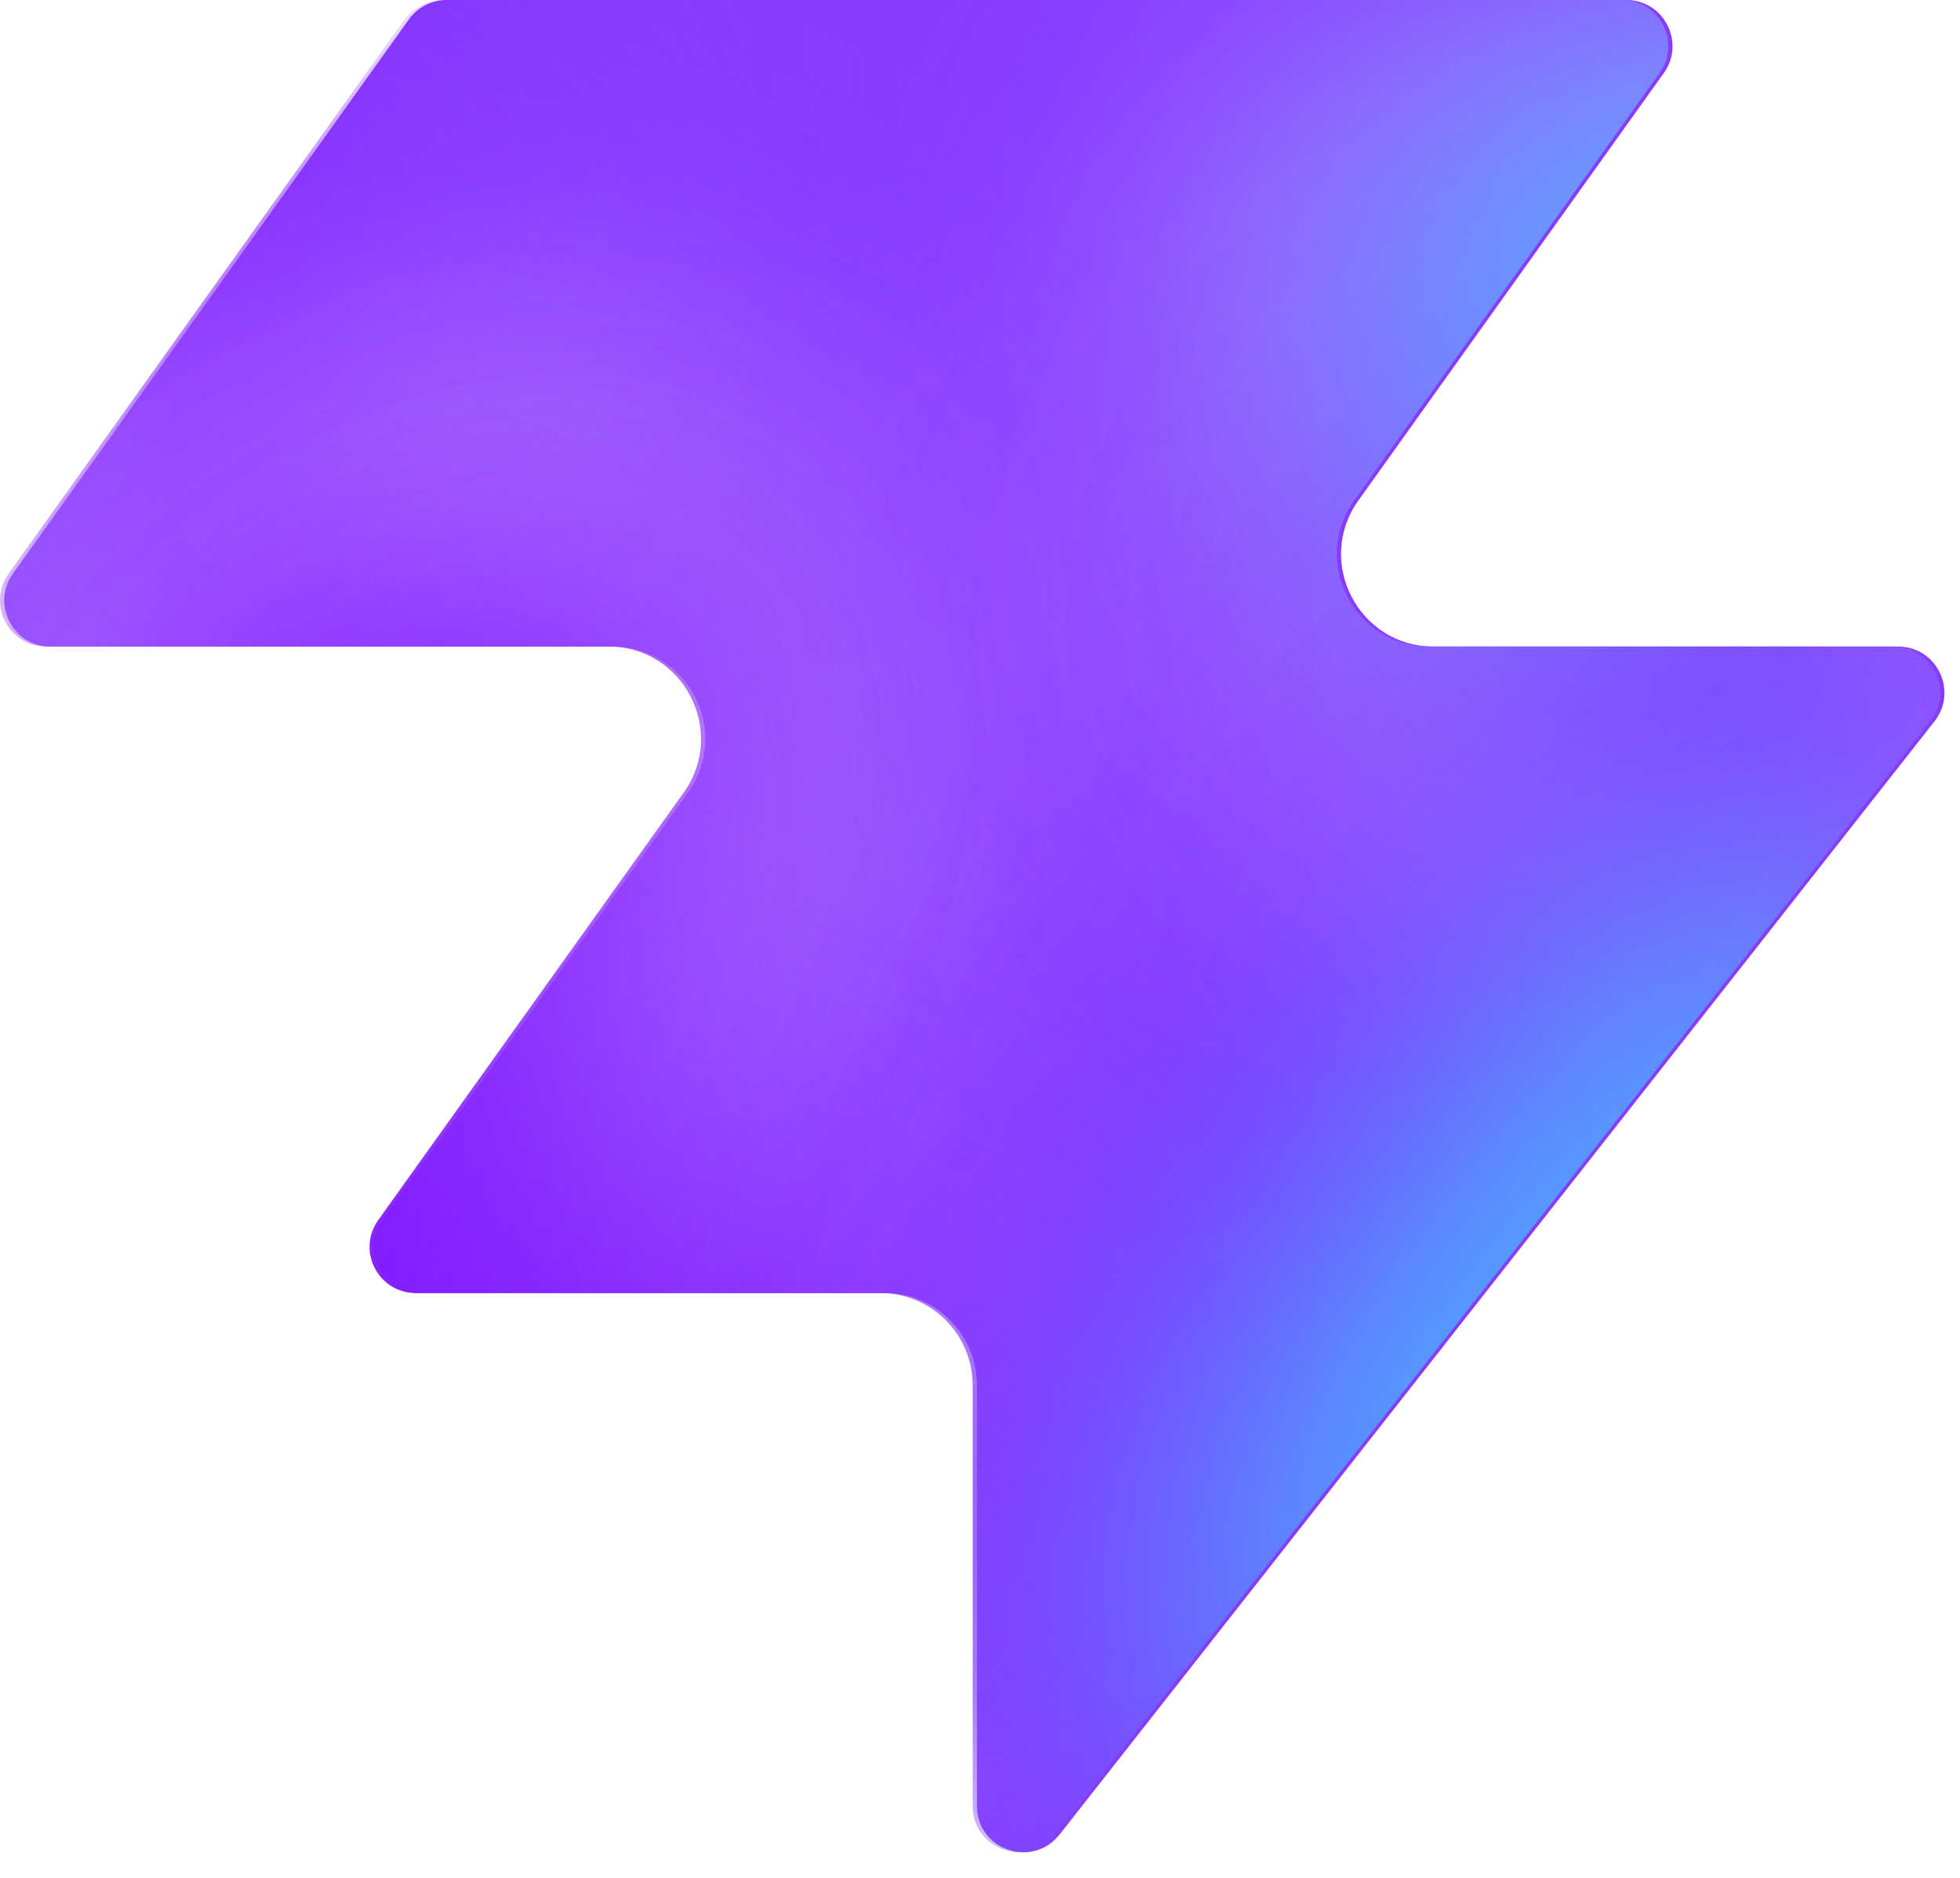
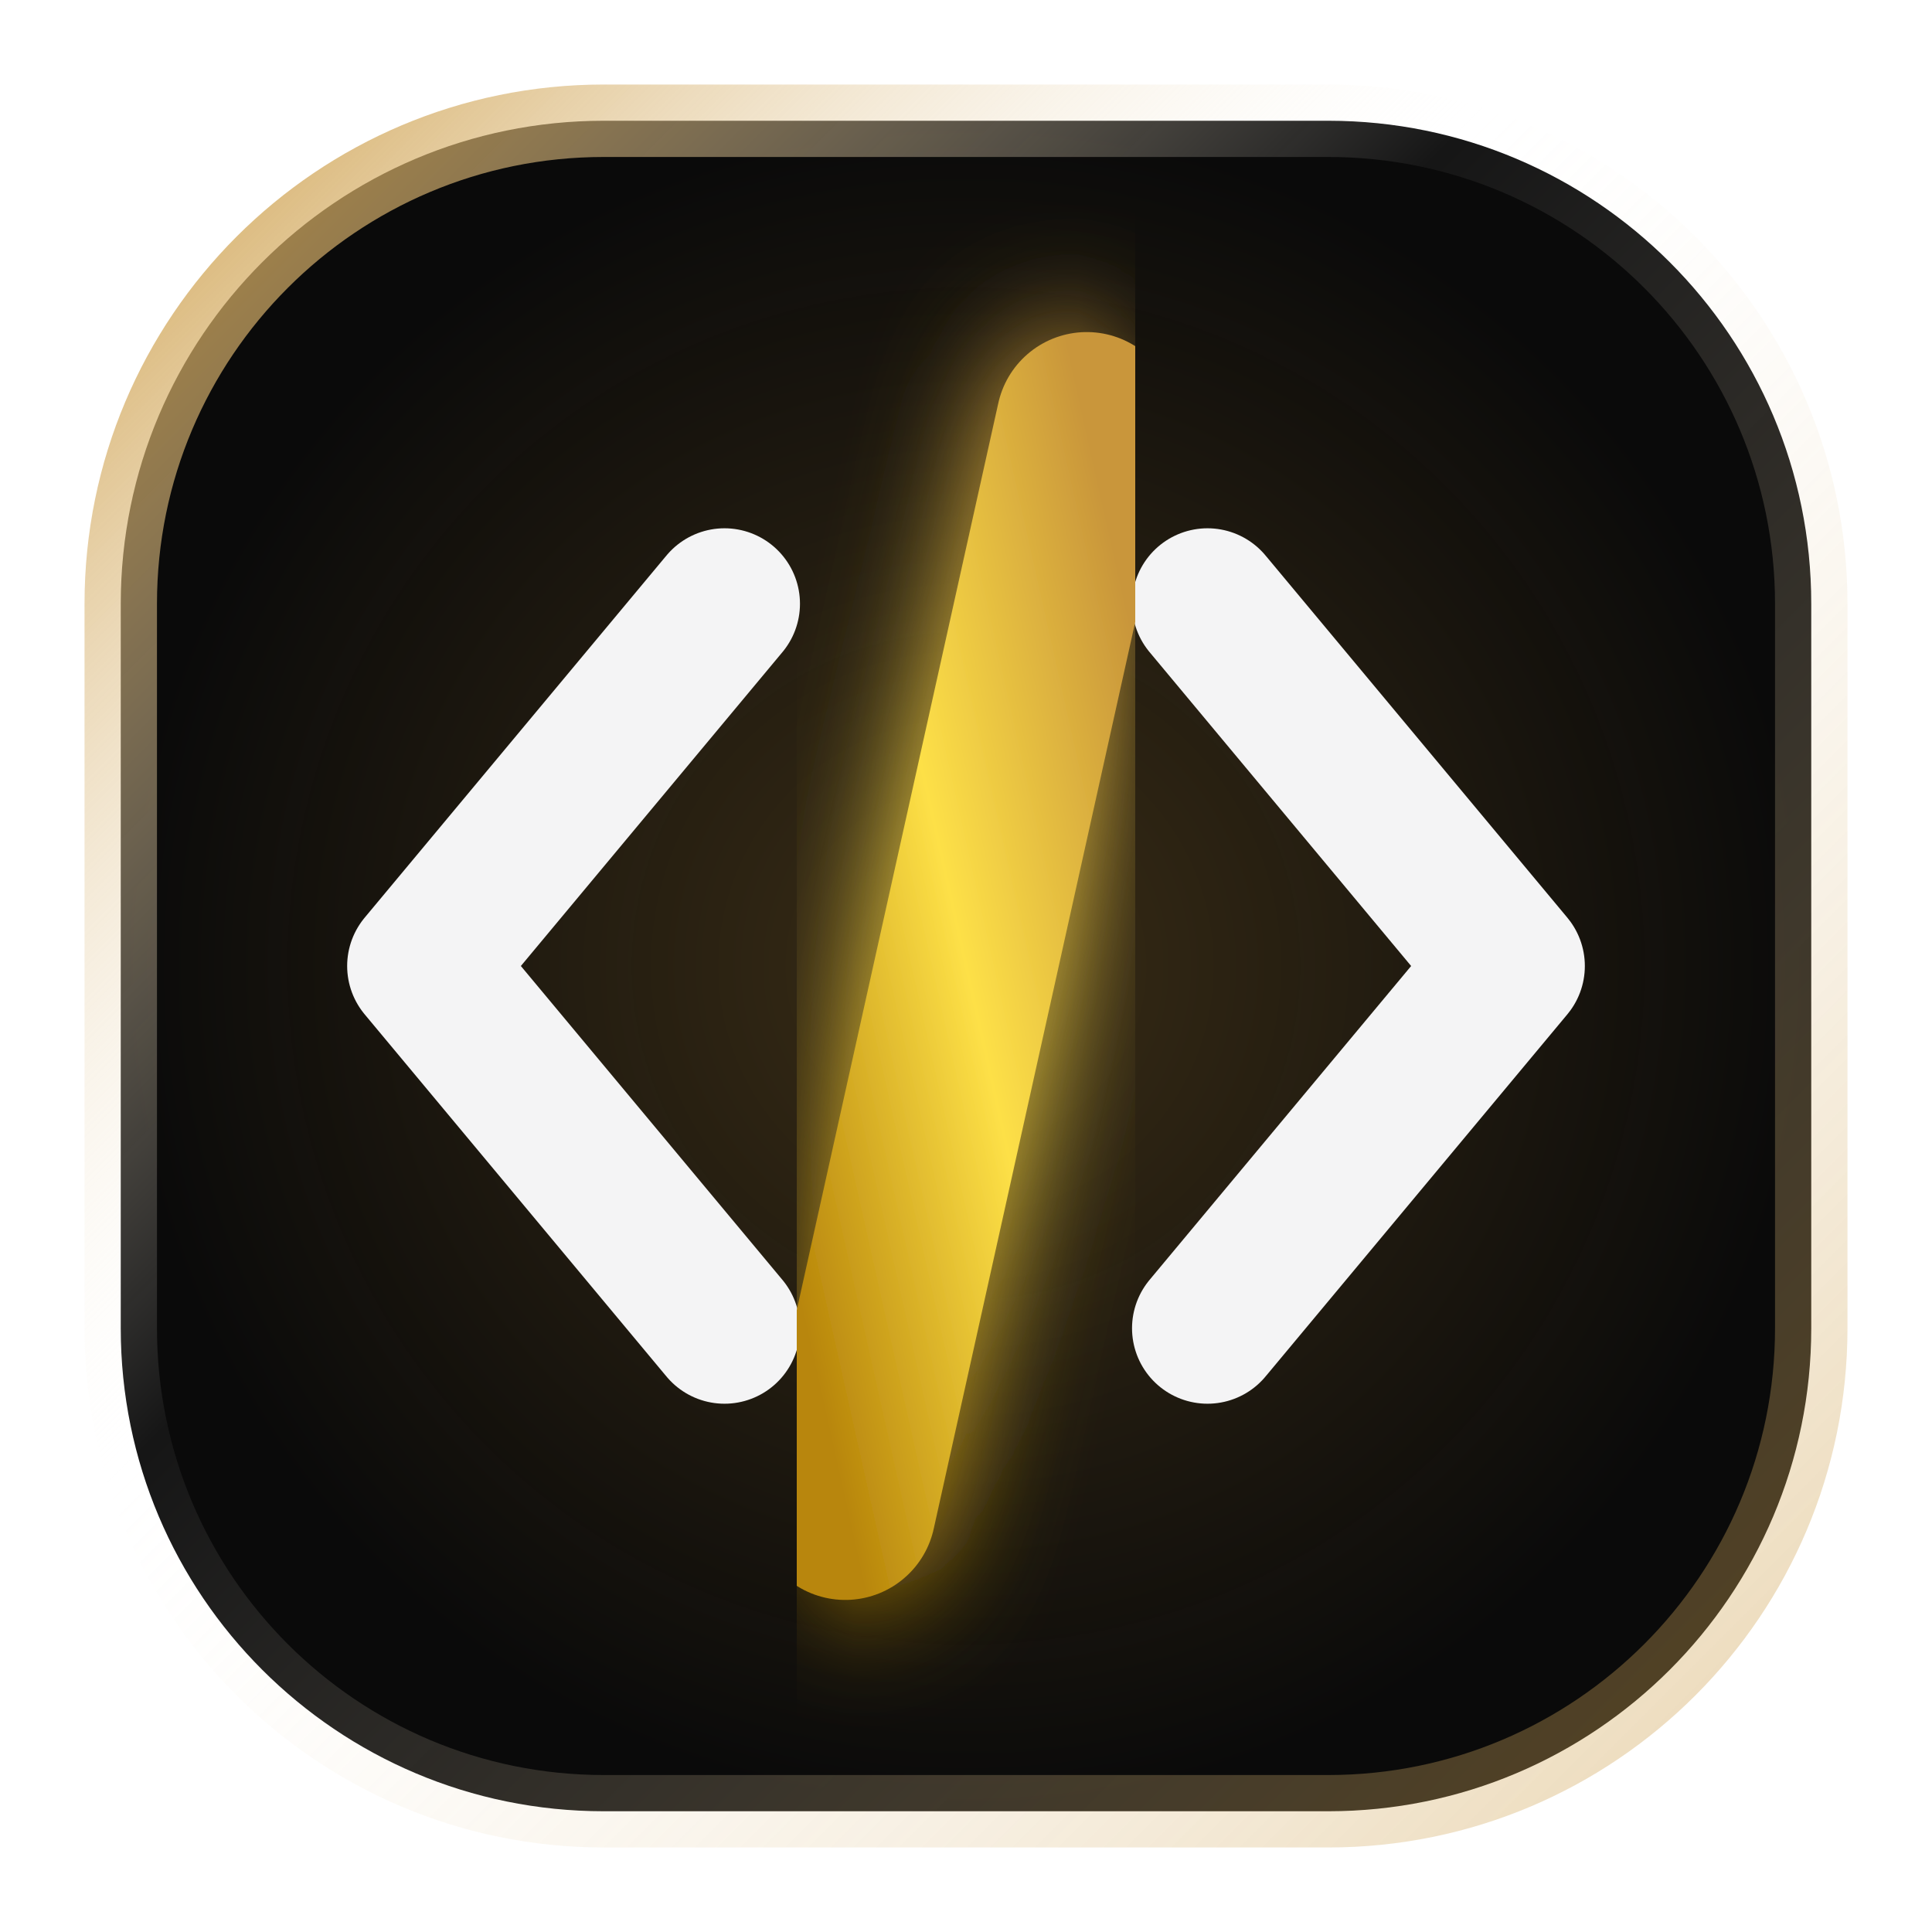
- <svg xmlns="http://www.w3.org/2000/svg" width="48" height="46" fill="none" viewBox="0 0 48 46">
-   <path fill="#863bff" d="M25.946 44.938c-.664.845-2.021.375-2.021-.698V33.937a2.26 2.26 0 0 0-2.262-2.262H10.287c-.92 0-1.456-1.04-.92-1.788l7.48-10.471c1.07-1.497 0-3.578-1.842-3.578H1.237c-.92 0-1.456-1.04-.92-1.788L10.013.474c.214-.297.556-.474.92-.474h28.894c.92 0 1.456 1.04.92 1.788l-7.48 10.471c-1.07 1.498 0 3.579 1.842 3.579h11.377c.943 0 1.473 1.088.89 1.83L25.947 44.94z" style="fill:#863bff;fill:color(display-p3 .525 .23 1);fill-opacity:1" />
-   <mask id="a" width="48" height="46" x="0" y="0" maskUnits="userSpaceOnUse" style="mask-type:alpha">
-     <path fill="#000" d="M25.842 44.938c-.664.844-2.021.375-2.021-.698V33.937a2.26 2.26 0 0 0-2.262-2.262H10.183c-.92 0-1.456-1.04-.92-1.788l7.48-10.471c1.07-1.498 0-3.579-1.842-3.579H1.133c-.92 0-1.456-1.04-.92-1.787L9.91.473c.214-.297.556-.474.92-.474h28.894c.92 0 1.456 1.04.92 1.788l-7.48 10.471c-1.07 1.498 0 3.578 1.842 3.578h11.377c.943 0 1.473 1.088.89 1.832L25.843 44.94z" style="fill:#000;fill-opacity:1" />
-   </mask>
-   <g mask="url(#a)">
-     <g filter="url(#b)">
-       <ellipse cx="5.508" cy="14.704" fill="#ede6ff" rx="5.508" ry="14.704" style="fill:#ede6ff;fill:color(display-p3 .927 .903 1);fill-opacity:1" transform="matrix(.00324 1 1 -.00324 -4.47 31.516)" />
-     </g>
-     <g filter="url(#c)">
-       <ellipse cx="10.399" cy="29.851" fill="#ede6ff" rx="10.399" ry="29.851" style="fill:#ede6ff;fill:color(display-p3 .927 .903 1);fill-opacity:1" transform="matrix(.00324 1 1 -.00324 -39.328 7.883)" />
-     </g>
-     <g filter="url(#d)">
-       <ellipse cx="5.508" cy="30.487" fill="#7e14ff" rx="5.508" ry="30.487" style="fill:#7e14ff;fill:color(display-p3 .492 .077 1);fill-opacity:1" transform="rotate(89.814 -25.913 -14.639)scale(1 -1)" />
-     </g>
-     <g filter="url(#e)">
-       <ellipse cx="5.508" cy="30.599" fill="#7e14ff" rx="5.508" ry="30.599" style="fill:#7e14ff;fill:color(display-p3 .492 .077 1);fill-opacity:1" transform="rotate(89.814 -32.644 -3.334)scale(1 -1)" />
-     </g>
-     <g filter="url(#f)">
-       <ellipse cx="5.508" cy="30.599" fill="#7e14ff" rx="5.508" ry="30.599" style="fill:#7e14ff;fill:color(display-p3 .492 .077 1);fill-opacity:1" transform="matrix(.00324 1 1 -.00324 -34.34 30.47)" />
-     </g>
-     <g filter="url(#g)">
-       <ellipse cx="14.072" cy="22.078" fill="#ede6ff" rx="14.072" ry="22.078" style="fill:#ede6ff;fill:color(display-p3 .927 .903 1);fill-opacity:1" transform="rotate(93.35 24.506 48.493)scale(-1 1)" />
-     </g>
-     <g filter="url(#h)">
-       <ellipse cx="3.47" cy="21.501" fill="#7e14ff" rx="3.47" ry="21.501" style="fill:#7e14ff;fill:color(display-p3 .492 .077 1);fill-opacity:1" transform="rotate(89.009 28.708 47.59)scale(-1 1)" />
-     </g>
-     <g filter="url(#i)">
-       <ellipse cx="3.47" cy="21.501" fill="#7e14ff" rx="3.47" ry="21.501" style="fill:#7e14ff;fill:color(display-p3 .492 .077 1);fill-opacity:1" transform="rotate(89.009 28.708 47.59)scale(-1 1)" />
-     </g>
-     <g filter="url(#j)">
-       <ellipse cx=".387" cy="8.972" fill="#7e14ff" rx="4.407" ry="29.108" style="fill:#7e14ff;fill:color(display-p3 .492 .077 1);fill-opacity:1" transform="rotate(39.51 .387 8.972)" />
-     </g>
-     <g filter="url(#k)">
-       <ellipse cx="47.523" cy="-6.092" fill="#7e14ff" rx="4.407" ry="29.108" style="fill:#7e14ff;fill:color(display-p3 .492 .077 1);fill-opacity:1" transform="rotate(37.892 47.523 -6.092)" />
-     </g>
-     <g filter="url(#l)">
-       <ellipse cx="41.412" cy="6.333" fill="#47bfff" rx="5.971" ry="9.665" style="fill:#47bfff;fill:color(display-p3 .28 .748 1);fill-opacity:1" transform="rotate(37.892 41.412 6.333)" />
-     </g>
-     <g filter="url(#m)">
-       <ellipse cx="-1.879" cy="38.332" fill="#7e14ff" rx="4.407" ry="29.108" style="fill:#7e14ff;fill:color(display-p3 .492 .077 1);fill-opacity:1" transform="rotate(37.892 -1.88 38.332)" />
-     </g>
-     <g filter="url(#n)">
-       <ellipse cx="-1.879" cy="38.332" fill="#7e14ff" rx="4.407" ry="29.108" style="fill:#7e14ff;fill:color(display-p3 .492 .077 1);fill-opacity:1" transform="rotate(37.892 -1.88 38.332)" />
-     </g>
-     <g filter="url(#o)">
-       <ellipse cx="35.651" cy="29.907" fill="#7e14ff" rx="4.407" ry="29.108" style="fill:#7e14ff;fill:color(display-p3 .492 .077 1);fill-opacity:1" transform="rotate(37.892 35.651 29.907)" />
-     </g>
-     <g filter="url(#p)">
-       <ellipse cx="38.418" cy="32.4" fill="#47bfff" rx="5.971" ry="15.297" style="fill:#47bfff;fill:color(display-p3 .28 .748 1);fill-opacity:1" transform="rotate(37.892 38.418 32.4)" />
-     </g>
-   </g>
+ <svg xmlns="http://www.w3.org/2000/svg" viewBox="0 0 32 32">
  <defs>
-     <filter id="b" width="60.045" height="41.654" x="-19.77" y="16.149" color-interpolation-filters="sRGB" filterUnits="userSpaceOnUse">
-       <feFlood flood-opacity="0" result="BackgroundImageFix" />
-       <feBlend in="SourceGraphic" in2="BackgroundImageFix" result="shape" />
-       <feGaussianBlur result="effect1_foregroundBlur_2002_17158" stdDeviation="7.659" />
-     </filter>
-     <filter id="c" width="90.34" height="51.437" x="-54.613" y="-7.533" color-interpolation-filters="sRGB" filterUnits="userSpaceOnUse">
-       <feFlood flood-opacity="0" result="BackgroundImageFix" />
-       <feBlend in="SourceGraphic" in2="BackgroundImageFix" result="shape" />
-       <feGaussianBlur result="effect1_foregroundBlur_2002_17158" stdDeviation="7.659" />
-     </filter>
-     <filter id="d" width="79.355" height="29.4" x="-49.64" y="2.03" color-interpolation-filters="sRGB" filterUnits="userSpaceOnUse">
-       <feFlood flood-opacity="0" result="BackgroundImageFix" />
-       <feBlend in="SourceGraphic" in2="BackgroundImageFix" result="shape" />
-       <feGaussianBlur result="effect1_foregroundBlur_2002_17158" stdDeviation="4.596" />
-     </filter>
-     <filter id="e" width="79.579" height="29.4" x="-45.045" y="20.029" color-interpolation-filters="sRGB" filterUnits="userSpaceOnUse">
-       <feFlood flood-opacity="0" result="BackgroundImageFix" />
-       <feBlend in="SourceGraphic" in2="BackgroundImageFix" result="shape" />
-       <feGaussianBlur result="effect1_foregroundBlur_2002_17158" stdDeviation="4.596" />
-     </filter>
-     <filter id="f" width="79.579" height="29.4" x="-43.513" y="21.178" color-interpolation-filters="sRGB" filterUnits="userSpaceOnUse">
-       <feFlood flood-opacity="0" result="BackgroundImageFix" />
-       <feBlend in="SourceGraphic" in2="BackgroundImageFix" result="shape" />
-       <feGaussianBlur result="effect1_foregroundBlur_2002_17158" stdDeviation="4.596" />
-     </filter>
-     <filter id="g" width="74.749" height="58.852" x="15.756" y="-17.901" color-interpolation-filters="sRGB" filterUnits="userSpaceOnUse">
-       <feFlood flood-opacity="0" result="BackgroundImageFix" />
-       <feBlend in="SourceGraphic" in2="BackgroundImageFix" result="shape" />
-       <feGaussianBlur result="effect1_foregroundBlur_2002_17158" stdDeviation="7.659" />
-     </filter>
-     <filter id="h" width="61.377" height="25.362" x="23.548" y="2.284" color-interpolation-filters="sRGB" filterUnits="userSpaceOnUse">
-       <feFlood flood-opacity="0" result="BackgroundImageFix" />
-       <feBlend in="SourceGraphic" in2="BackgroundImageFix" result="shape" />
-       <feGaussianBlur result="effect1_foregroundBlur_2002_17158" stdDeviation="4.596" />
-     </filter>
-     <filter id="i" width="61.377" height="25.362" x="23.548" y="2.284" color-interpolation-filters="sRGB" filterUnits="userSpaceOnUse">
-       <feFlood flood-opacity="0" result="BackgroundImageFix" />
-       <feBlend in="SourceGraphic" in2="BackgroundImageFix" result="shape" />
-       <feGaussianBlur result="effect1_foregroundBlur_2002_17158" stdDeviation="4.596" />
-     </filter>
-     <filter id="j" width="56.045" height="63.649" x="-27.636" y="-22.853" color-interpolation-filters="sRGB" filterUnits="userSpaceOnUse">
-       <feFlood flood-opacity="0" result="BackgroundImageFix" />
-       <feBlend in="SourceGraphic" in2="BackgroundImageFix" result="shape" />
-       <feGaussianBlur result="effect1_foregroundBlur_2002_17158" stdDeviation="4.596" />
-     </filter>
-     <filter id="k" width="54.814" height="64.646" x="20.116" y="-38.415" color-interpolation-filters="sRGB" filterUnits="userSpaceOnUse">
-       <feFlood flood-opacity="0" result="BackgroundImageFix" />
-       <feBlend in="SourceGraphic" in2="BackgroundImageFix" result="shape" />
-       <feGaussianBlur result="effect1_foregroundBlur_2002_17158" stdDeviation="4.596" />
-     </filter>
-     <filter id="l" width="33.541" height="35.313" x="24.641" y="-11.323" color-interpolation-filters="sRGB" filterUnits="userSpaceOnUse">
-       <feFlood flood-opacity="0" result="BackgroundImageFix" />
-       <feBlend in="SourceGraphic" in2="BackgroundImageFix" result="shape" />
-       <feGaussianBlur result="effect1_foregroundBlur_2002_17158" stdDeviation="4.596" />
-     </filter>
-     <filter id="m" width="54.814" height="64.646" x="-29.286" y="6.009" color-interpolation-filters="sRGB" filterUnits="userSpaceOnUse">
-       <feFlood flood-opacity="0" result="BackgroundImageFix" />
-       <feBlend in="SourceGraphic" in2="BackgroundImageFix" result="shape" />
-       <feGaussianBlur result="effect1_foregroundBlur_2002_17158" stdDeviation="4.596" />
-     </filter>
-     <filter id="n" width="54.814" height="64.646" x="-29.286" y="6.009" color-interpolation-filters="sRGB" filterUnits="userSpaceOnUse">
-       <feFlood flood-opacity="0" result="BackgroundImageFix" />
-       <feBlend in="SourceGraphic" in2="BackgroundImageFix" result="shape" />
-       <feGaussianBlur result="effect1_foregroundBlur_2002_17158" stdDeviation="4.596" />
-     </filter>
-     <filter id="o" width="54.814" height="64.646" x="8.244" y="-2.416" color-interpolation-filters="sRGB" filterUnits="userSpaceOnUse">
-       <feFlood flood-opacity="0" result="BackgroundImageFix" />
-       <feBlend in="SourceGraphic" in2="BackgroundImageFix" result="shape" />
-       <feGaussianBlur result="effect1_foregroundBlur_2002_17158" stdDeviation="4.596" />
-     </filter>
-     <filter id="p" width="39.409" height="43.623" x="18.713" y="10.588" color-interpolation-filters="sRGB" filterUnits="userSpaceOnUse">
-       <feFlood flood-opacity="0" result="BackgroundImageFix" />
-       <feBlend in="SourceGraphic" in2="BackgroundImageFix" result="shape" />
-       <feGaussianBlur result="effect1_foregroundBlur_2002_17158" stdDeviation="4.596" />
+     <radialGradient id="bgGlow" cx="50%" cy="50%" r="50%">
+       <stop offset="0%" stop-color="#C9963A" stop-opacity="0.25" />
+       <stop offset="100%" stop-color="#C9963A" stop-opacity="0" />
+     </radialGradient>
+     <linearGradient id="borderGrad" x1="0%" y1="0%" x2="100%" y2="100%">
+       <stop offset="0%" stop-color="#C9963A" stop-opacity="0.9" />
+       <stop offset="40%" stop-color="#ffffff" stop-opacity="0.05" />
+       <stop offset="100%" stop-color="#C9963A" stop-opacity="0.4" />
+     </linearGradient>
+     <linearGradient id="slashGrad" x1="0%" y1="100%" x2="100%" y2="0%">
+       <stop offset="0%" stop-color="#B8860B" />
+       <stop offset="50%" stop-color="#FDE047" />
+       <stop offset="100%" stop-color="#C9963A" />
+     </linearGradient>
+     <filter id="slashGlow" x="-20%" y="-20%" width="140%" height="140%">
+       <feGaussianBlur stdDeviation="1" result="blur" />
+       <feComposite in="SourceGraphic" in2="blur" operator="over" />
    </filter>
  </defs>
+   <rect x="2" y="2" width="28" height="28" rx="8" fill="#0A0A0A" />
+   <rect x="2" y="2" width="28" height="28" rx="8" fill="url(#bgGlow)" />
+   <rect x="2" y="2" width="28" height="28" rx="8" fill="none" stroke="url(#borderGrad)" stroke-width="1.2" />
+   <polyline points="12 10 7 16 12 22" fill="none" stroke="#F4F4F5" stroke-width="2.5" stroke-linecap="round" stroke-linejoin="round" />
+   <polyline points="20 10 25 16 20 22" fill="none" stroke="#F4F4F5" stroke-width="2.5" stroke-linecap="round" stroke-linejoin="round" />
+   <line x1="18" y1="7" x2="14" y2="25" fill="none" stroke="url(#slashGrad)" stroke-width="3" stroke-linecap="round" filter="url(#slashGlow)" />
</svg>
